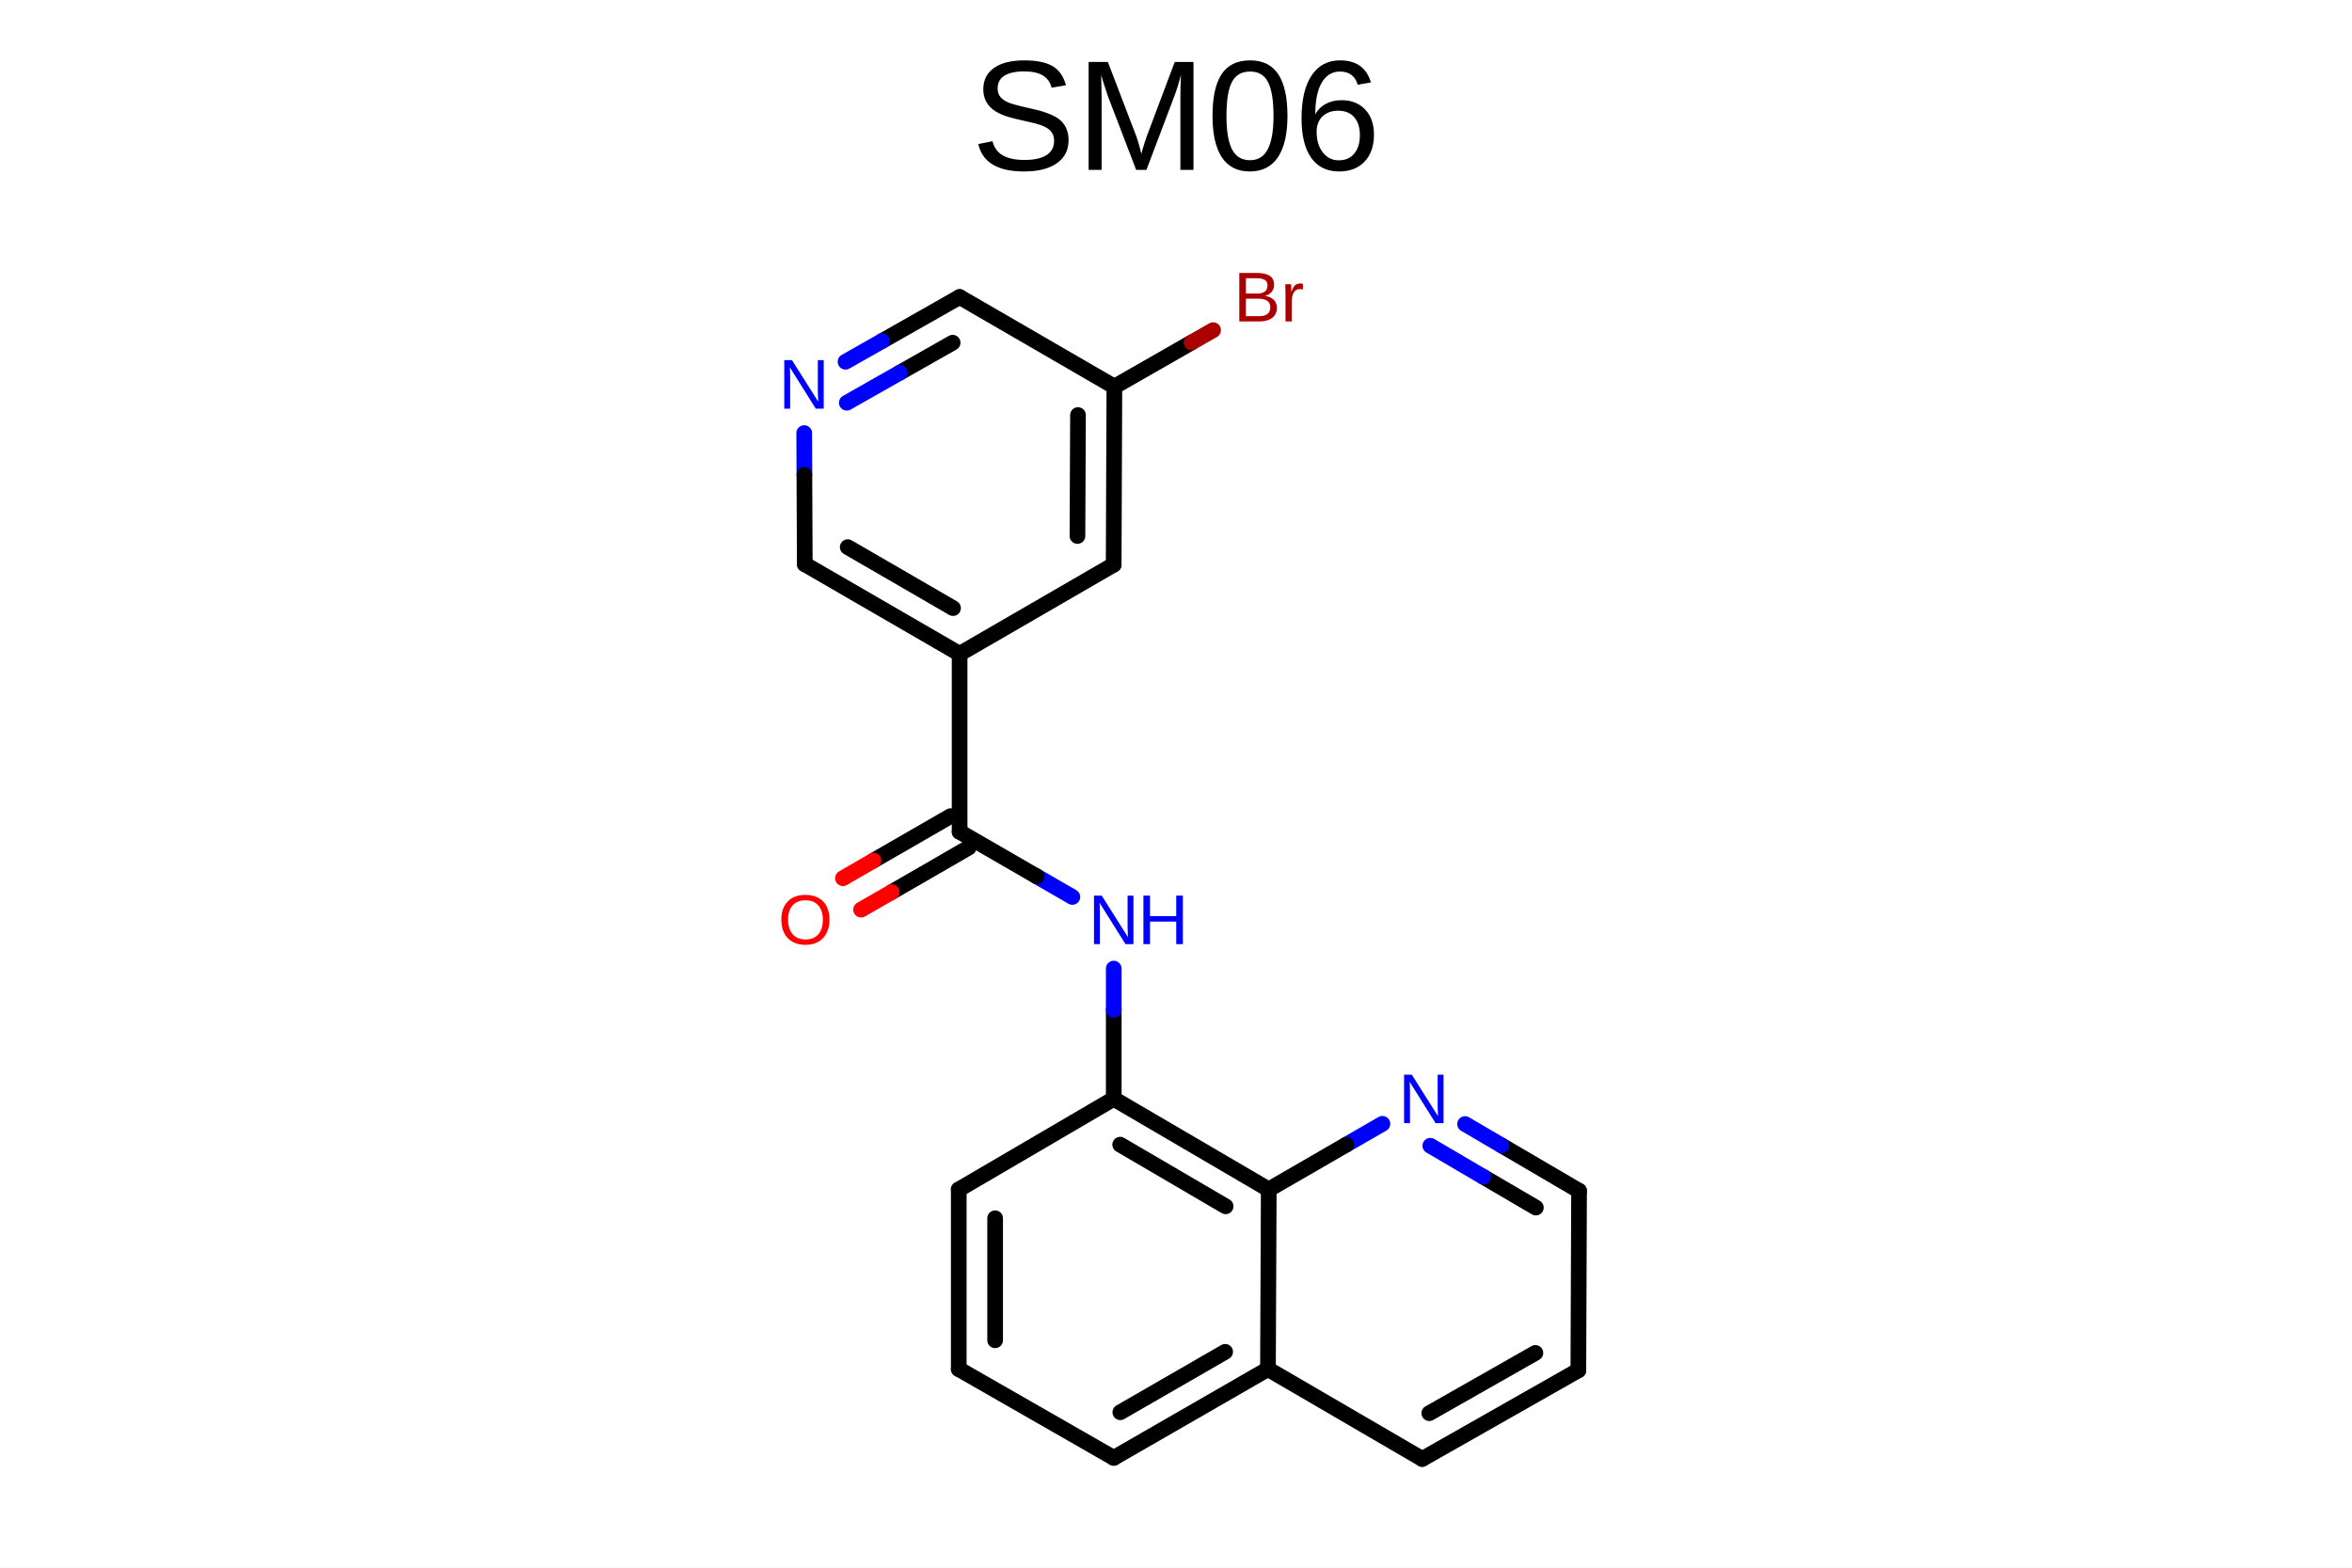
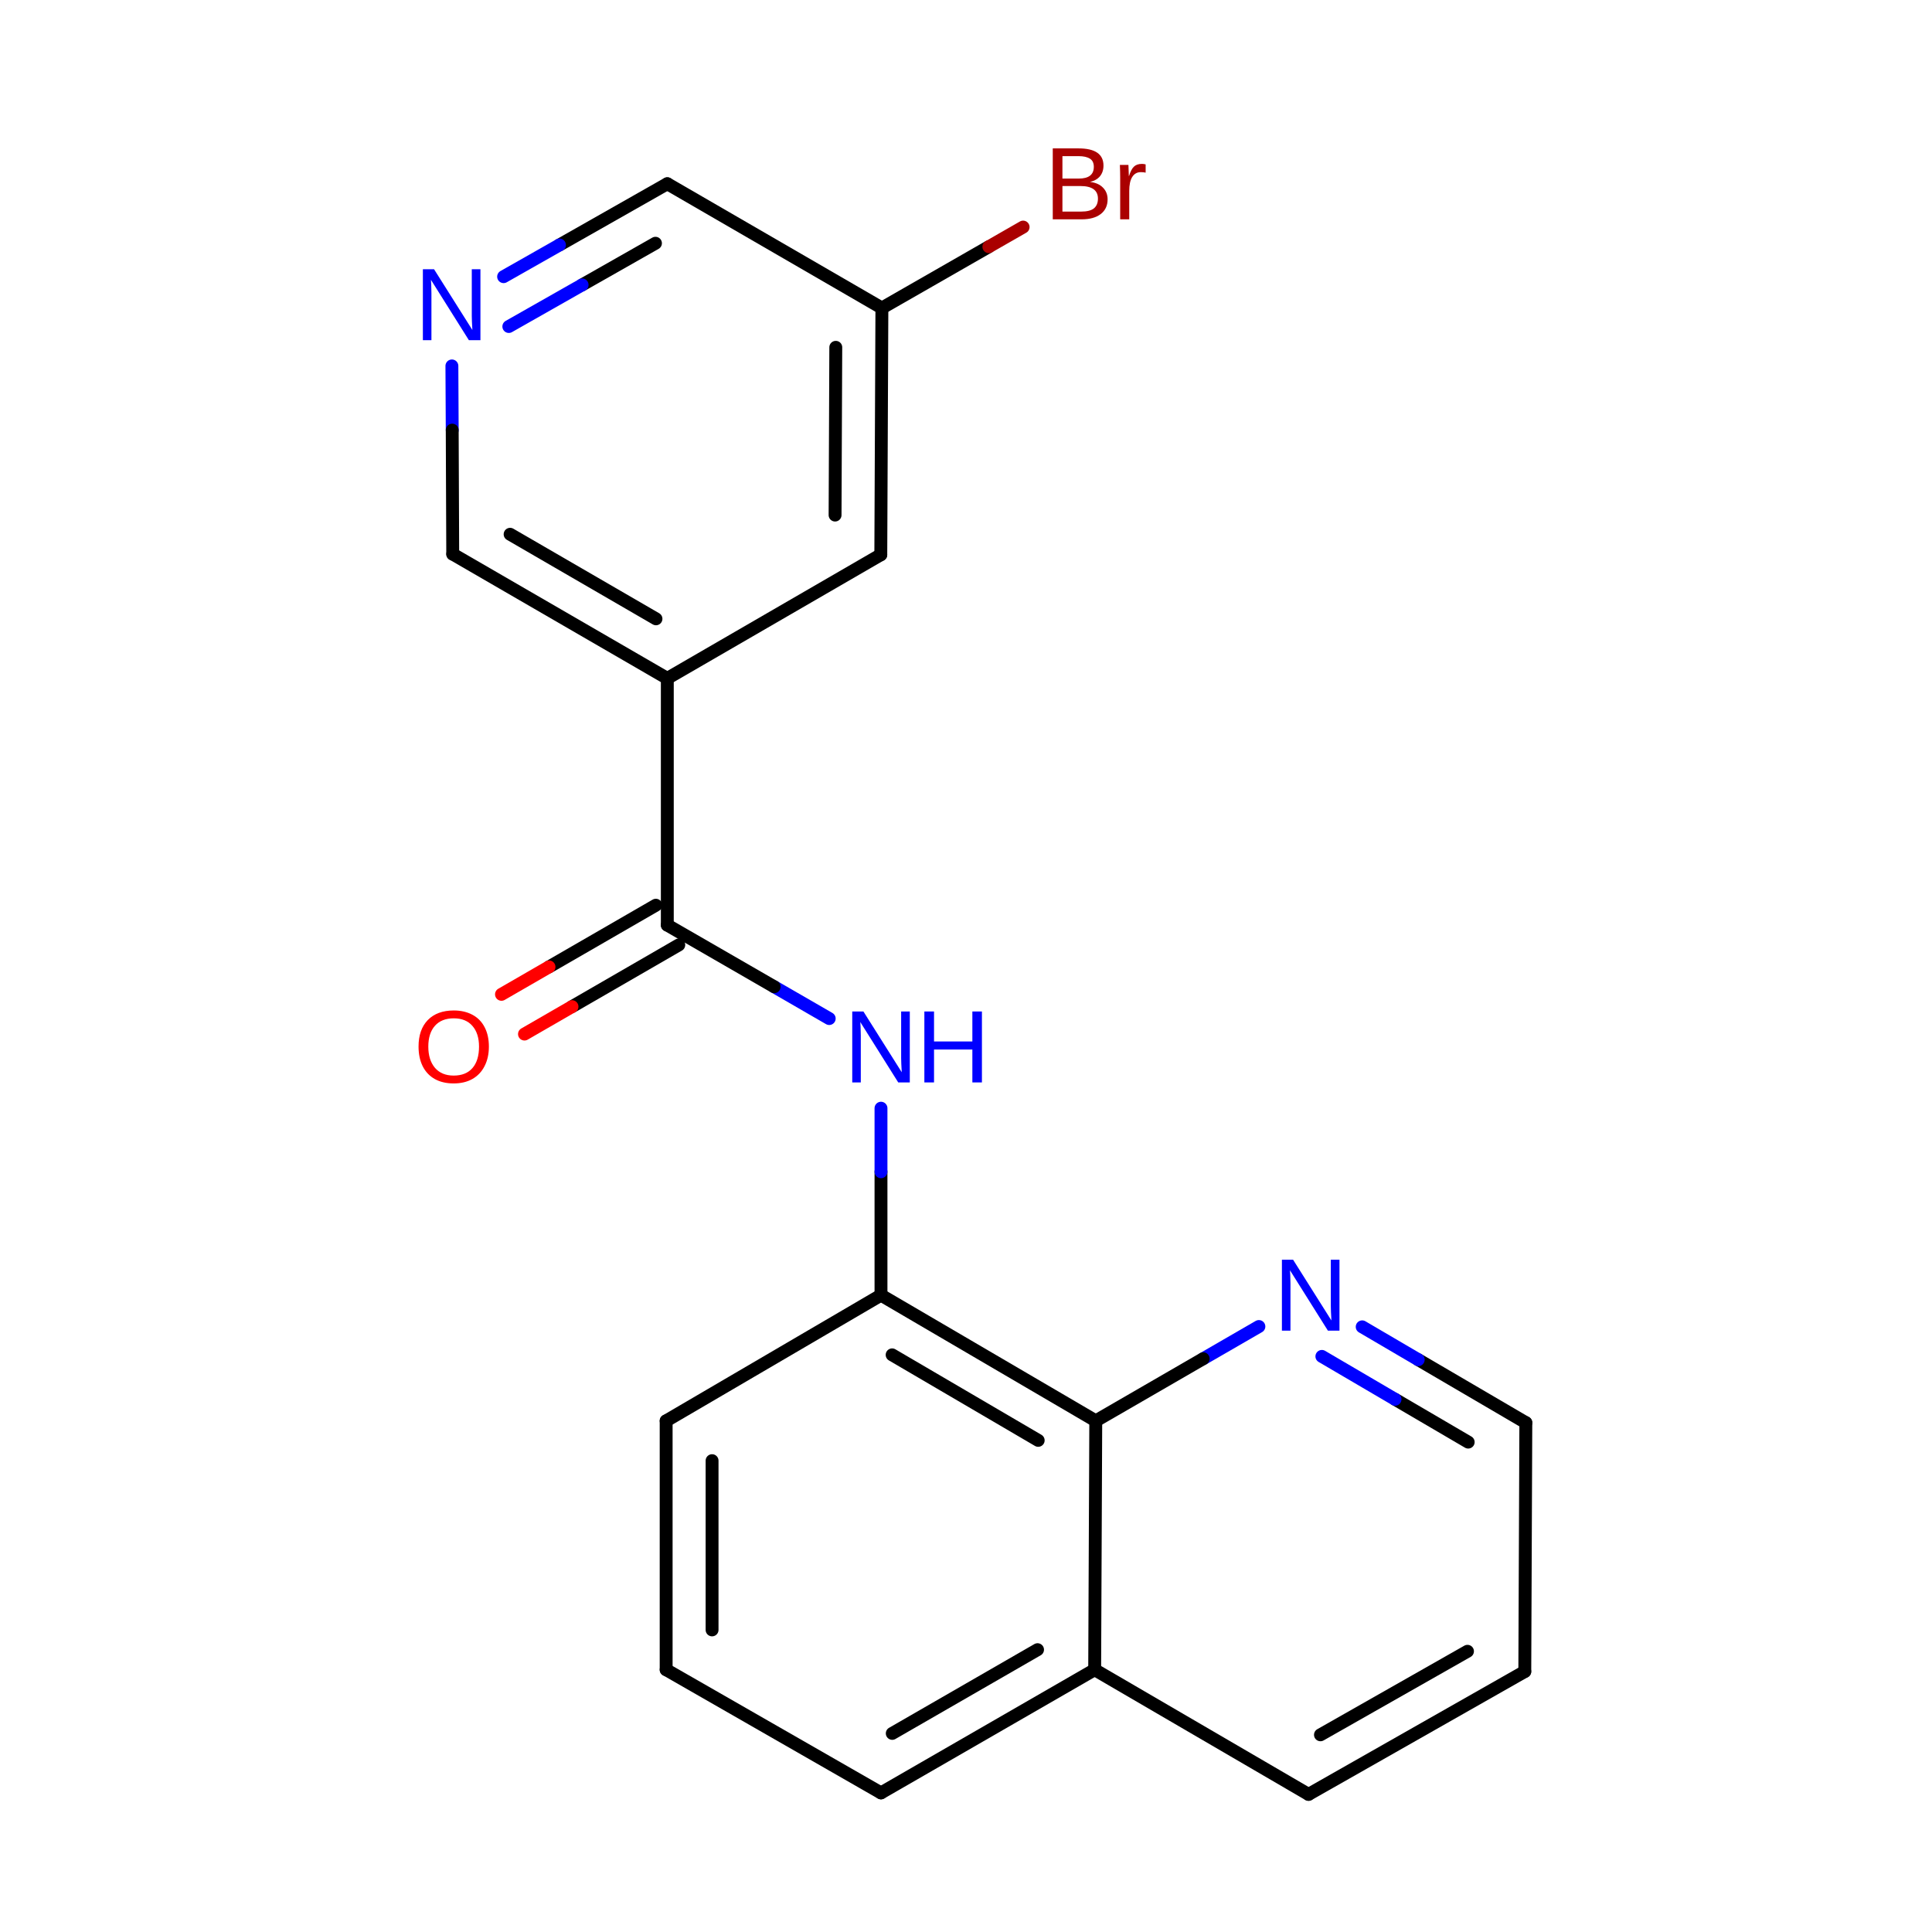
- <svg xmlns="http://www.w3.org/2000/svg" viewBox="0.00 0.00 300.00 200.00">
-   <rect width="300.00" height="200.00" fill="white" />
-   <line x1="122.29" y1="174.66" x2="122.29" y2="151.75" stroke="black" stroke-width="2" stroke-linejoin="round" stroke-linecap="round" />
-   <line x1="126.93" y1="170.99" x2="126.93" y2="155.42" stroke="black" stroke-width="2" stroke-linejoin="round" stroke-linecap="round" />
-   <line x1="122.29" y1="174.66" x2="142.06" y2="185.99" stroke="black" stroke-width="2" stroke-linejoin="round" stroke-linecap="round" />
-   <line x1="142.06" y1="185.99" x2="161.73" y2="174.66" stroke="black" stroke-width="2" stroke-linejoin="round" stroke-linecap="round" />
-   <line x1="142.90" y1="180.17" x2="156.27" y2="172.46" stroke="black" stroke-width="2" stroke-linejoin="round" stroke-linecap="round" />
-   <line x1="161.73" y1="174.66" x2="161.83" y2="151.75" stroke="black" stroke-width="2" stroke-linejoin="round" stroke-linecap="round" />
-   <line x1="161.73" y1="174.66" x2="181.41" y2="186.13" stroke="black" stroke-width="2" stroke-linejoin="round" stroke-linecap="round" />
-   <line x1="181.41" y1="186.13" x2="201.32" y2="174.82" stroke="black" stroke-width="2" stroke-linejoin="round" stroke-linecap="round" />
-   <line x1="182.31" y1="180.29" x2="195.84" y2="172.60" stroke="black" stroke-width="2" stroke-linejoin="round" stroke-linecap="round" />
-   <line x1="201.32" y1="174.82" x2="201.41" y2="151.92" stroke="black" stroke-width="2" stroke-linejoin="round" stroke-linecap="round" />
-   <line x1="191.51" y1="146.12" x2="201.41" y2="151.92" stroke="black" stroke-width="2" stroke-linejoin="round" stroke-linecap="round" />
-   <line x1="191.51" y1="146.12" x2="186.87" y2="143.40" stroke="blue" stroke-width="2" stroke-linejoin="round" stroke-linecap="round" />
-   <line x1="189.17" y1="150.12" x2="195.90" y2="154.06" stroke="black" stroke-width="2" stroke-linejoin="round" stroke-linecap="round" />
-   <line x1="189.17" y1="150.12" x2="182.44" y2="146.17" stroke="blue" stroke-width="2" stroke-linejoin="round" stroke-linecap="round" />
-   <line x1="171.72" y1="146.03" x2="176.33" y2="143.37" stroke="blue" stroke-width="2" stroke-linejoin="round" stroke-linecap="round" />
-   <line x1="171.72" y1="146.03" x2="161.83" y2="151.75" stroke="black" stroke-width="2" stroke-linejoin="round" stroke-linecap="round" />
-   <line x1="161.83" y1="151.75" x2="142.06" y2="140.18" stroke="black" stroke-width="2" stroke-linejoin="round" stroke-linecap="round" />
-   <line x1="156.33" y1="153.90" x2="142.88" y2="146.03" stroke="black" stroke-width="2" stroke-linejoin="round" stroke-linecap="round" />
-   <line x1="142.06" y1="140.18" x2="122.29" y2="151.75" stroke="black" stroke-width="2" stroke-linejoin="round" stroke-linecap="round" />
-   <line x1="142.06" y1="128.83" x2="142.06" y2="140.18" stroke="black" stroke-width="2" stroke-linejoin="round" stroke-linecap="round" />
-   <line x1="142.06" y1="128.83" x2="142.06" y2="123.57" stroke="blue" stroke-width="2" stroke-linejoin="round" stroke-linecap="round" />
-   <line x1="132.23" y1="111.80" x2="136.78" y2="114.43" stroke="blue" stroke-width="2" stroke-linejoin="round" stroke-linecap="round" />
-   <line x1="132.23" y1="111.80" x2="122.40" y2="106.12" stroke="black" stroke-width="2" stroke-linejoin="round" stroke-linecap="round" />
-   <line x1="111.41" y1="109.79" x2="121.24" y2="104.12" stroke="black" stroke-width="2" stroke-linejoin="round" stroke-linecap="round" />
-   <line x1="111.41" y1="109.79" x2="107.52" y2="112.04" stroke="red" stroke-width="2" stroke-linejoin="round" stroke-linecap="round" />
-   <line x1="113.73" y1="113.81" x2="123.56" y2="108.13" stroke="black" stroke-width="2" stroke-linejoin="round" stroke-linecap="round" />
-   <line x1="113.73" y1="113.81" x2="109.83" y2="116.05" stroke="red" stroke-width="2" stroke-linejoin="round" stroke-linecap="round" />
-   <line x1="122.40" y1="106.12" x2="122.40" y2="83.42" stroke="black" stroke-width="2" stroke-linejoin="round" stroke-linecap="round" />
-   <line x1="122.40" y1="83.42" x2="102.65" y2="71.98" stroke="black" stroke-width="2" stroke-linejoin="round" stroke-linecap="round" />
-   <line x1="121.56" y1="77.58" x2="108.13" y2="69.80" stroke="black" stroke-width="2" stroke-linejoin="round" stroke-linecap="round" />
-   <line x1="122.40" y1="83.42" x2="142.05" y2="72.04" stroke="black" stroke-width="2" stroke-linejoin="round" stroke-linecap="round" />
-   <line x1="142.05" y1="72.04" x2="142.14" y2="49.33" stroke="black" stroke-width="2" stroke-linejoin="round" stroke-linecap="round" />
-   <line x1="137.43" y1="68.38" x2="137.50" y2="52.95" stroke="black" stroke-width="2" stroke-linejoin="round" stroke-linecap="round" />
-   <line x1="142.14" y1="49.33" x2="122.40" y2="37.89" stroke="black" stroke-width="2" stroke-linejoin="round" stroke-linecap="round" />
-   <line x1="112.47" y1="43.53" x2="122.40" y2="37.89" stroke="black" stroke-width="2" stroke-linejoin="round" stroke-linecap="round" />
-   <line x1="112.47" y1="43.53" x2="107.85" y2="46.15" stroke="blue" stroke-width="2" stroke-linejoin="round" stroke-linecap="round" />
-   <line x1="114.76" y1="47.55" x2="121.51" y2="43.72" stroke="black" stroke-width="2" stroke-linejoin="round" stroke-linecap="round" />
-   <line x1="114.76" y1="47.55" x2="108.01" y2="51.38" stroke="blue" stroke-width="2" stroke-linejoin="round" stroke-linecap="round" />
-   <line x1="102.60" y1="60.57" x2="102.58" y2="55.25" stroke="blue" stroke-width="2" stroke-linejoin="round" stroke-linecap="round" />
-   <line x1="102.60" y1="60.57" x2="102.65" y2="71.98" stroke="black" stroke-width="2" stroke-linejoin="round" stroke-linecap="round" />
-   <line x1="151.99" y1="43.69" x2="142.14" y2="49.33" stroke="black" stroke-width="2" stroke-linejoin="round" stroke-linecap="round" />
-   <line x1="151.99" y1="43.69" x2="154.73" y2="42.12" stroke="#a00" stroke-width="2" stroke-linejoin="round" stroke-linecap="round" />
-   <text x="181.61" y="143.29" fill="blue" font-family="Arial" font-size="9" font-style="normal" font-weight="normal" text-anchor="middle">  N </text>
-   <text x="142.06" y="120.45" fill="blue" font-family="Arial" font-size="9" font-style="normal" font-weight="normal" text-anchor="middle">  N </text>
-   <text x="148.36" y="120.45" fill="blue" font-family="Arial" font-size="9" font-style="normal" font-weight="normal" text-anchor="middle">  H </text>
-   <text x="102.74" y="120.45" fill="red" font-family="Arial" font-size="9" font-style="normal" font-weight="normal" text-anchor="middle">  O </text>
-   <text x="102.55" y="52.13" fill="blue" font-family="Arial" font-size="9" font-style="normal" font-weight="normal" text-anchor="middle">  N </text>
-   <text x="161.84" y="41.01" fill="#a00" font-family="Arial" font-size="9" font-style="normal" font-weight="normal" text-anchor="middle">  Br </text>
-   <text x="150.00" y="21.67" fill="black" font-family="Arial" font-size="20" font-style="normal" font-weight="normal" text-anchor="middle">  SM06 </text>
+ <svg xmlns="http://www.w3.org/2000/svg" viewBox="0.00 0.00 300.00 300.00">
+   <rect width="300.00" height="300.00" fill="white" />
+   <line x1="103.44" y1="259.27" x2="103.44" y2="220.63" stroke="black" stroke-width="2" stroke-linejoin="round" stroke-linecap="round" />
+   <line x1="110.57" y1="253.09" x2="110.57" y2="226.81" stroke="black" stroke-width="2" stroke-linejoin="round" stroke-linecap="round" />
+   <line x1="103.44" y1="259.27" x2="136.80" y2="278.40" stroke="black" stroke-width="2" stroke-linejoin="round" stroke-linecap="round" />
+   <line x1="136.80" y1="278.40" x2="169.98" y2="259.27" stroke="black" stroke-width="2" stroke-linejoin="round" stroke-linecap="round" />
+   <line x1="138.55" y1="269.16" x2="161.11" y2="256.16" stroke="black" stroke-width="2" stroke-linejoin="round" stroke-linecap="round" />
+   <line x1="169.98" y1="259.27" x2="170.15" y2="220.63" stroke="black" stroke-width="2" stroke-linejoin="round" stroke-linecap="round" />
+   <line x1="169.98" y1="259.27" x2="203.19" y2="278.63" stroke="black" stroke-width="2" stroke-linejoin="round" stroke-linecap="round" />
+   <line x1="203.19" y1="278.63" x2="236.77" y2="259.55" stroke="black" stroke-width="2" stroke-linejoin="round" stroke-linecap="round" />
+   <line x1="205.04" y1="269.38" x2="227.87" y2="256.41" stroke="black" stroke-width="2" stroke-linejoin="round" stroke-linecap="round" />
+   <line x1="236.77" y1="259.55" x2="236.93" y2="220.91" stroke="black" stroke-width="2" stroke-linejoin="round" stroke-linecap="round" />
+   <line x1="220.22" y1="211.13" x2="236.93" y2="220.91" stroke="black" stroke-width="2" stroke-linejoin="round" stroke-linecap="round" />
+   <line x1="220.22" y1="211.13" x2="211.52" y2="206.03" stroke="blue" stroke-width="2" stroke-linejoin="round" stroke-linecap="round" />
+   <line x1="216.62" y1="217.28" x2="227.98" y2="223.93" stroke="black" stroke-width="2" stroke-linejoin="round" stroke-linecap="round" />
+   <line x1="216.62" y1="217.28" x2="205.26" y2="210.62" stroke="blue" stroke-width="2" stroke-linejoin="round" stroke-linecap="round" />
+   <line x1="186.83" y1="210.98" x2="195.48" y2="205.98" stroke="blue" stroke-width="2" stroke-linejoin="round" stroke-linecap="round" />
+   <line x1="186.83" y1="210.98" x2="170.15" y2="220.63" stroke="black" stroke-width="2" stroke-linejoin="round" stroke-linecap="round" />
+   <line x1="170.15" y1="220.63" x2="136.80" y2="201.11" stroke="black" stroke-width="2" stroke-linejoin="round" stroke-linecap="round" />
+   <line x1="161.21" y1="223.66" x2="138.53" y2="210.38" stroke="black" stroke-width="2" stroke-linejoin="round" stroke-linecap="round" />
+   <line x1="136.80" y1="201.11" x2="103.44" y2="220.63" stroke="black" stroke-width="2" stroke-linejoin="round" stroke-linecap="round" />
+   <line x1="136.80" y1="181.95" x2="136.80" y2="201.11" stroke="black" stroke-width="2" stroke-linejoin="round" stroke-linecap="round" />
+   <line x1="136.80" y1="181.95" x2="136.80" y2="172.08" stroke="blue" stroke-width="2" stroke-linejoin="round" stroke-linecap="round" />
+   <line x1="120.21" y1="153.22" x2="128.76" y2="158.16" stroke="blue" stroke-width="2" stroke-linejoin="round" stroke-linecap="round" />
+   <line x1="120.21" y1="153.22" x2="103.62" y2="143.65" stroke="black" stroke-width="2" stroke-linejoin="round" stroke-linecap="round" />
+   <line x1="85.25" y1="150.14" x2="101.84" y2="140.56" stroke="black" stroke-width="2" stroke-linejoin="round" stroke-linecap="round" />
+   <line x1="85.25" y1="150.14" x2="77.87" y2="154.40" stroke="red" stroke-width="2" stroke-linejoin="round" stroke-linecap="round" />
+   <line x1="88.82" y1="156.31" x2="105.40" y2="146.73" stroke="black" stroke-width="2" stroke-linejoin="round" stroke-linecap="round" />
+   <line x1="88.82" y1="156.31" x2="81.44" y2="160.57" stroke="red" stroke-width="2" stroke-linejoin="round" stroke-linecap="round" />
+   <line x1="103.62" y1="143.65" x2="103.62" y2="105.34" stroke="black" stroke-width="2" stroke-linejoin="round" stroke-linecap="round" />
+   <line x1="103.62" y1="105.34" x2="70.30" y2="86.04" stroke="black" stroke-width="2" stroke-linejoin="round" stroke-linecap="round" />
+   <line x1="101.86" y1="96.09" x2="79.21" y2="82.96" stroke="black" stroke-width="2" stroke-linejoin="round" stroke-linecap="round" />
+   <line x1="103.62" y1="105.34" x2="136.77" y2="86.14" stroke="black" stroke-width="2" stroke-linejoin="round" stroke-linecap="round" />
+   <line x1="136.77" y1="86.14" x2="136.94" y2="47.83" stroke="black" stroke-width="2" stroke-linejoin="round" stroke-linecap="round" />
+   <line x1="129.67" y1="79.98" x2="129.78" y2="53.93" stroke="black" stroke-width="2" stroke-linejoin="round" stroke-linecap="round" />
+   <line x1="136.94" y1="47.83" x2="103.62" y2="28.53" stroke="black" stroke-width="2" stroke-linejoin="round" stroke-linecap="round" />
+   <line x1="86.87" y1="38.04" x2="103.62" y2="28.53" stroke="black" stroke-width="2" stroke-linejoin="round" stroke-linecap="round" />
+   <line x1="86.87" y1="38.04" x2="78.20" y2="42.96" stroke="blue" stroke-width="2" stroke-linejoin="round" stroke-linecap="round" />
+   <line x1="90.39" y1="44.24" x2="101.78" y2="37.77" stroke="black" stroke-width="2" stroke-linejoin="round" stroke-linecap="round" />
+   <line x1="90.39" y1="44.24" x2="79.01" y2="50.70" stroke="blue" stroke-width="2" stroke-linejoin="round" stroke-linecap="round" />
+   <line x1="70.22" y1="66.79" x2="70.17" y2="56.82" stroke="blue" stroke-width="2" stroke-linejoin="round" stroke-linecap="round" />
+   <line x1="70.22" y1="66.79" x2="70.30" y2="86.04" stroke="black" stroke-width="2" stroke-linejoin="round" stroke-linecap="round" />
+   <line x1="153.55" y1="38.31" x2="136.94" y2="47.83" stroke="black" stroke-width="2" stroke-linejoin="round" stroke-linecap="round" />
+   <line x1="153.55" y1="38.31" x2="158.87" y2="35.26" stroke="#a00" stroke-width="2" stroke-linejoin="round" stroke-linecap="round" />
+   <text x="203.52" y="206.62" fill="blue" font-family="Arial" font-size="16" font-style="normal" font-weight="normal" text-anchor="middle">  N </text>
+   <text x="136.80" y="168.08" fill="blue" font-family="Arial" font-size="16" font-style="normal" font-weight="normal" text-anchor="middle">  N </text>
+   <text x="148.00" y="168.08" fill="blue" font-family="Arial" font-size="16" font-style="normal" font-weight="normal" text-anchor="middle">  H </text>
+   <text x="70.45" y="168.08" fill="red" font-family="Arial" font-size="16" font-style="normal" font-weight="normal" text-anchor="middle">  O </text>
+   <text x="70.13" y="52.82" fill="blue" font-family="Arial" font-size="16" font-style="normal" font-weight="normal" text-anchor="middle">  N </text>
+   <text x="170.16" y="34.06" fill="#a00" font-family="Arial" font-size="16" font-style="normal" font-weight="normal" text-anchor="middle">  Br </text>
</svg>
